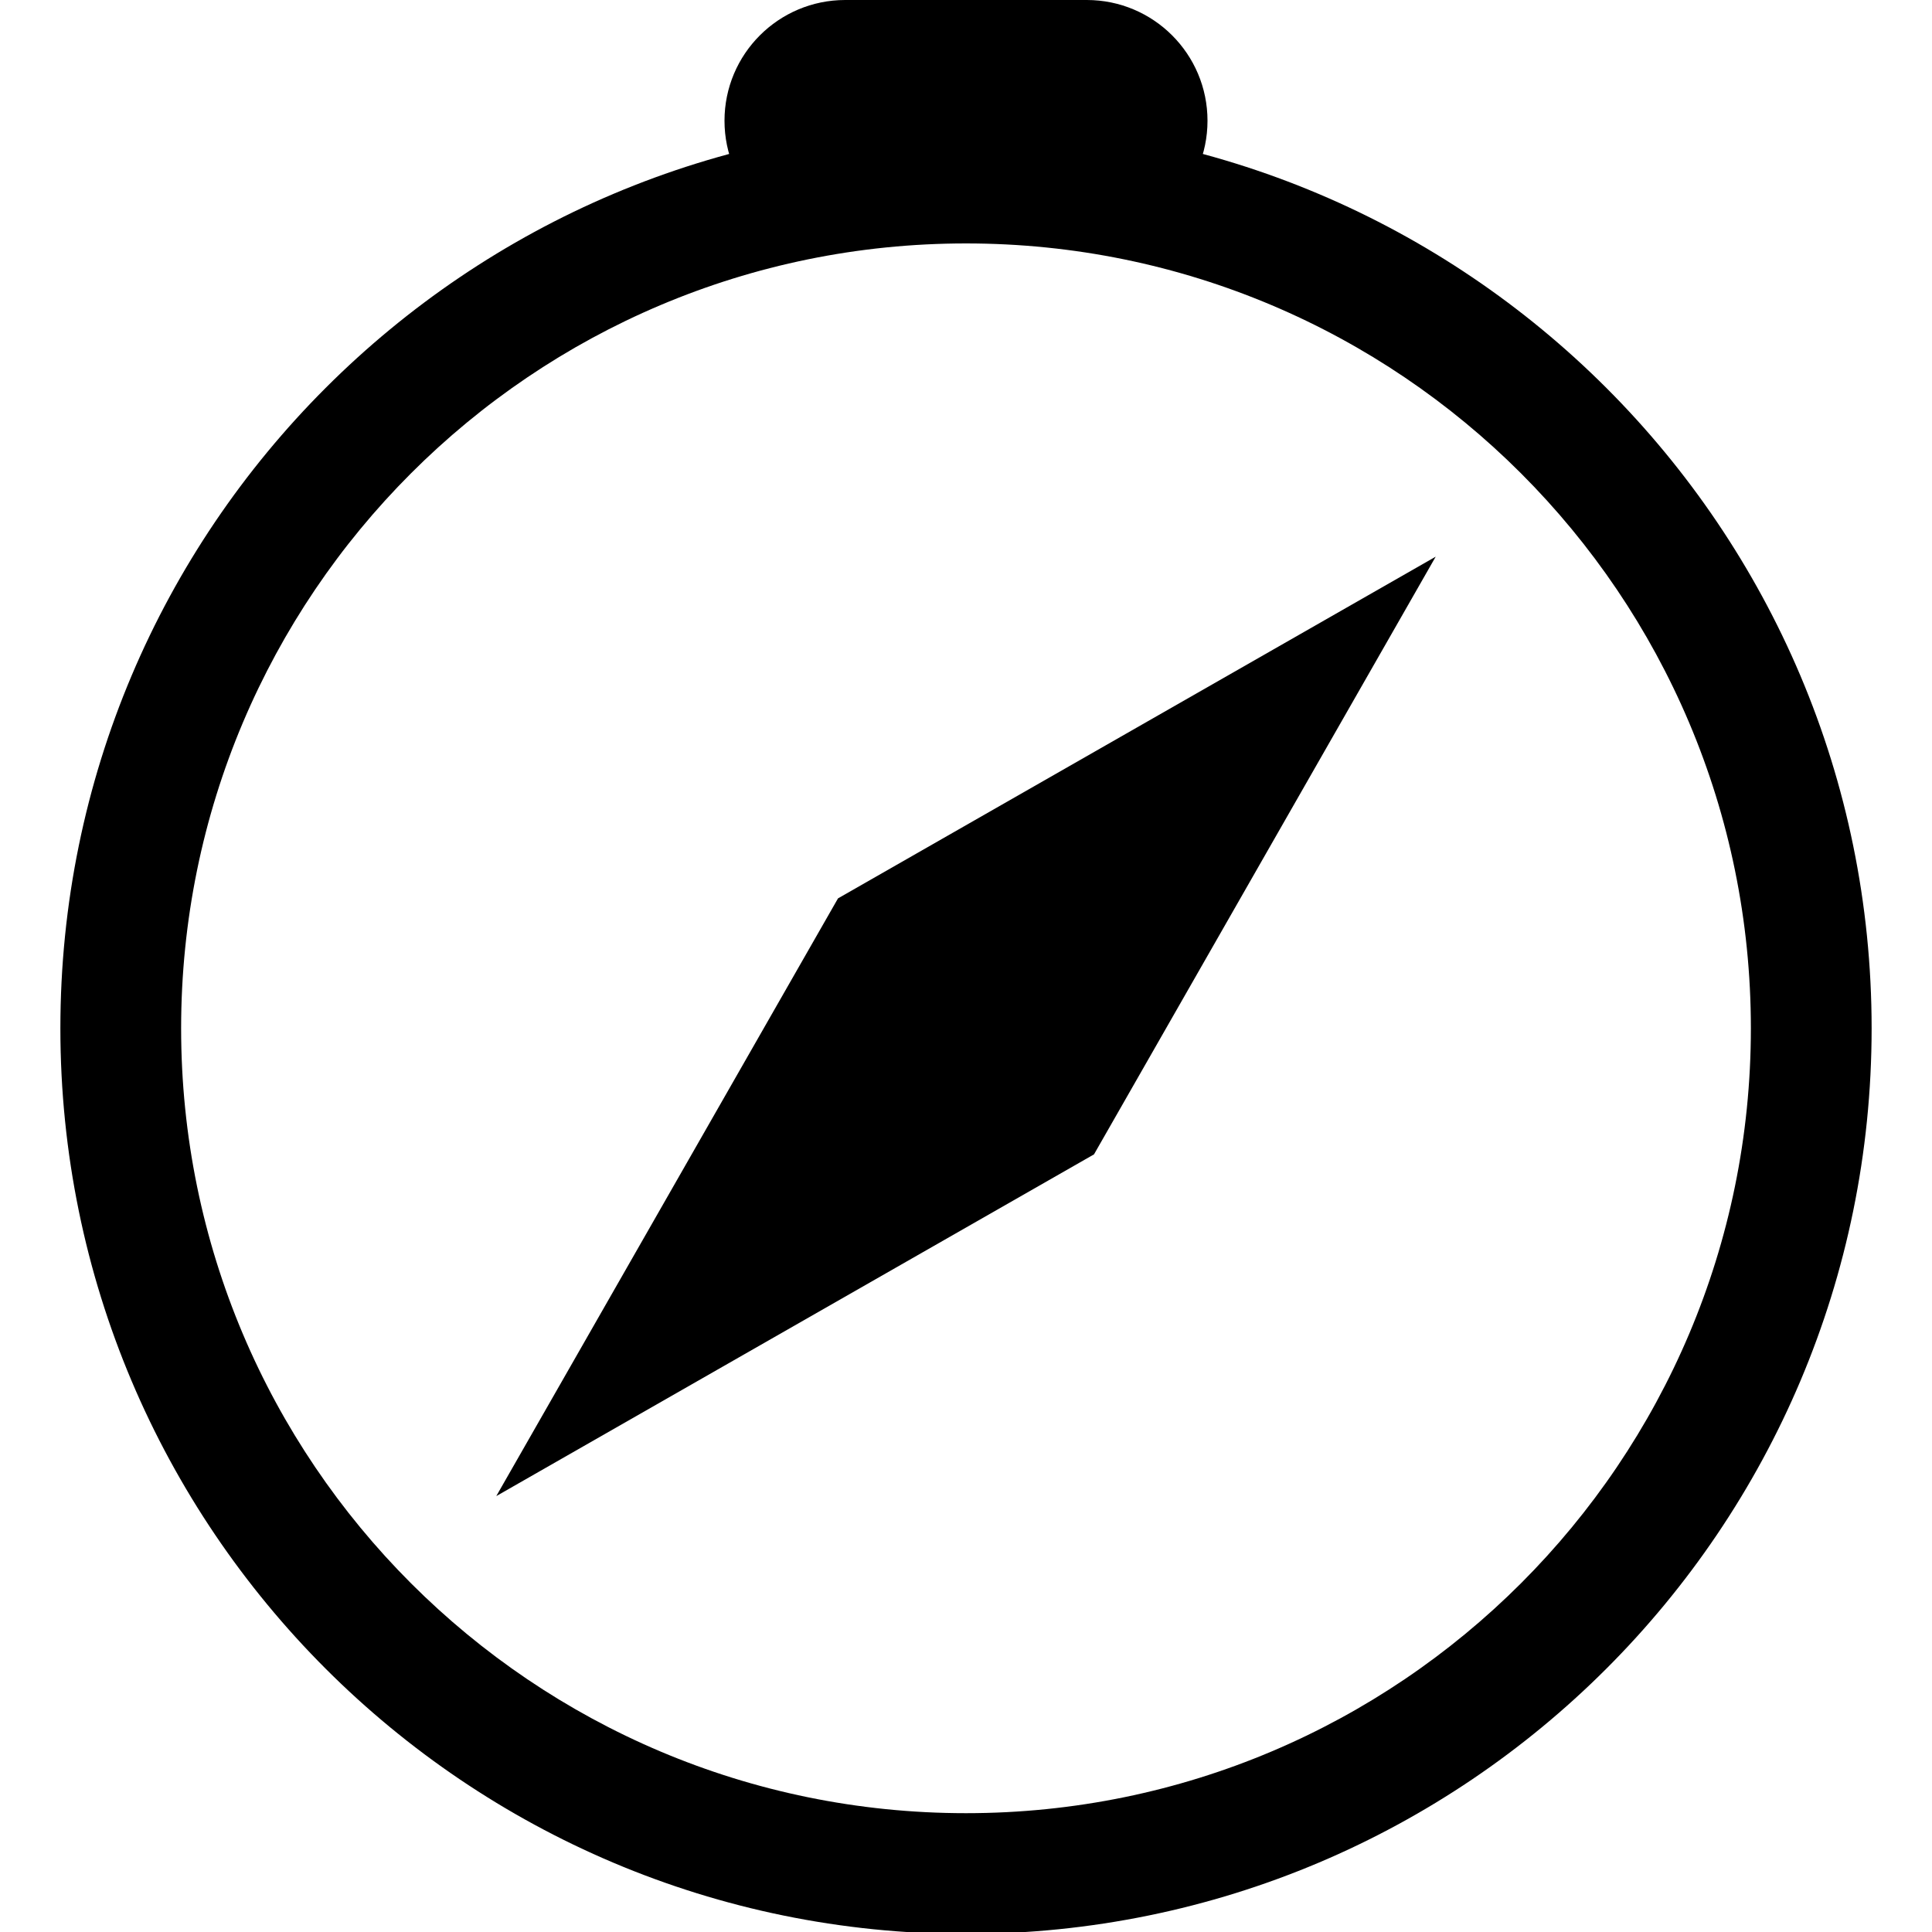
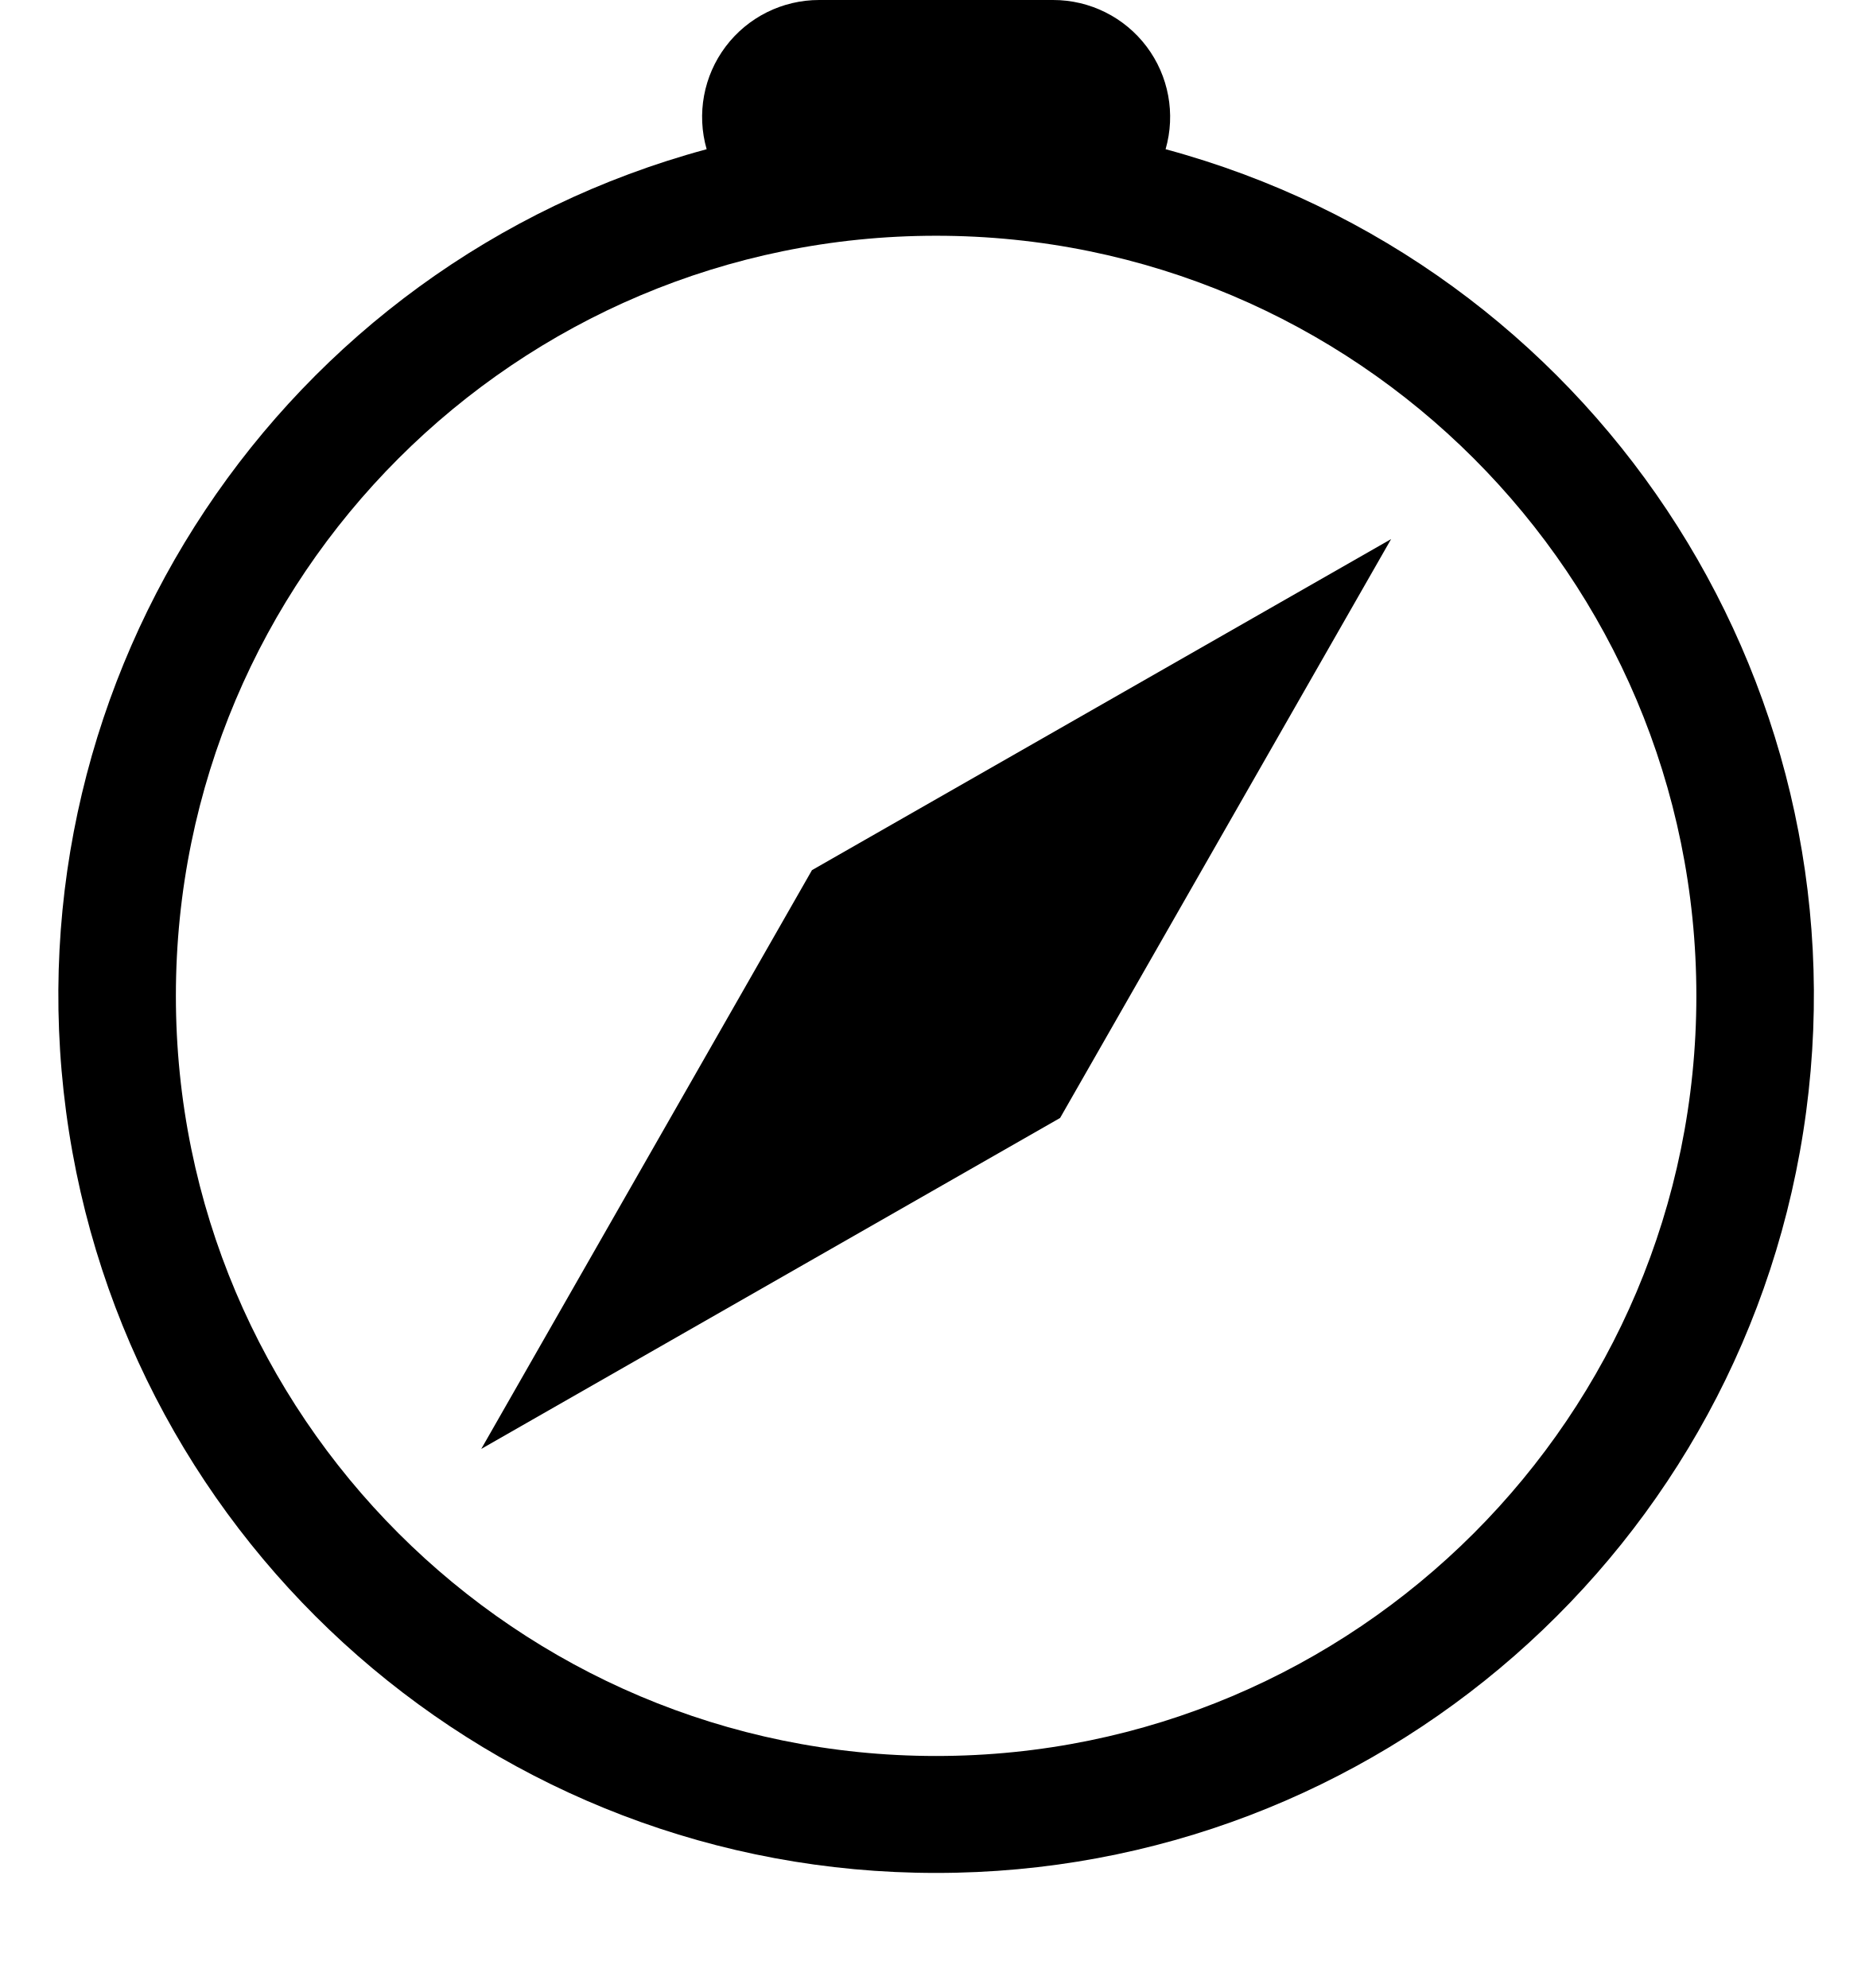
- <svg xmlns="http://www.w3.org/2000/svg" width="1em" height="1em" viewBox="0 0 16 16" class="bi bi-compass" fill="currentColor">
-   <path fill-rule="evenodd" d="M8 15.016a6.5 6.5 0 1 0 0-13 6.5 6.5 0 0 0 0 13zm0 1a7.5 7.5 0 1 0 0-15 7.5 7.5 0 0 0 0 15z" />
-   <path d="M6 1a1 1 0 0 1 1-1h2a1 1 0 0 1 0 2H7a1 1 0 0 1-1-1zm.94 6.44l4.95-2.83-2.83 4.95-4.95 2.83 2.83-4.95z" />
+ <svg xmlns="http://www.w3.org/2000/svg" width="1em" height="1.062em" viewBox="0 0 16 17" class="bi bi-compass" fill="currentColor">
+   <path fill-rule="evenodd" d="M8 16.016a7.5 7.5 0 0 0 1.962-14.74A1 1 0 0 0 9 0H7a1 1 0 0 0-.962 1.276A7.5 7.5 0 0 0 8 16.016zm6.5-7.5a6.5 6.5 0 1 1-13 0 6.5 6.5 0 0 1 13 0z" />
+   <path d="M6.94 7.44l4.95-2.83-2.83 4.95-4.949 2.83 2.828-4.95z" />
</svg>
